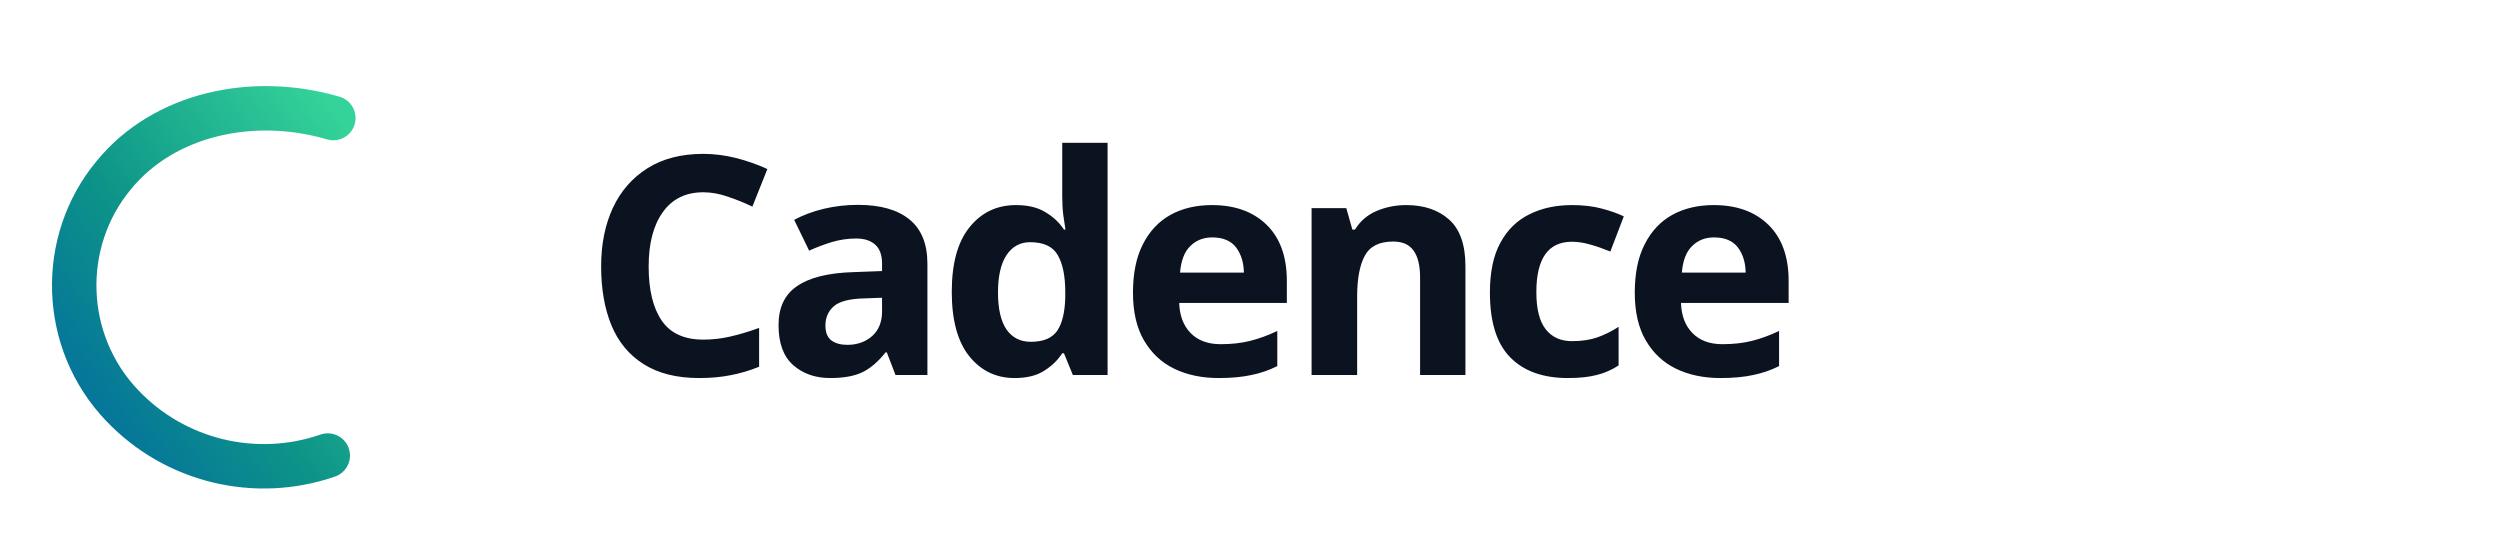
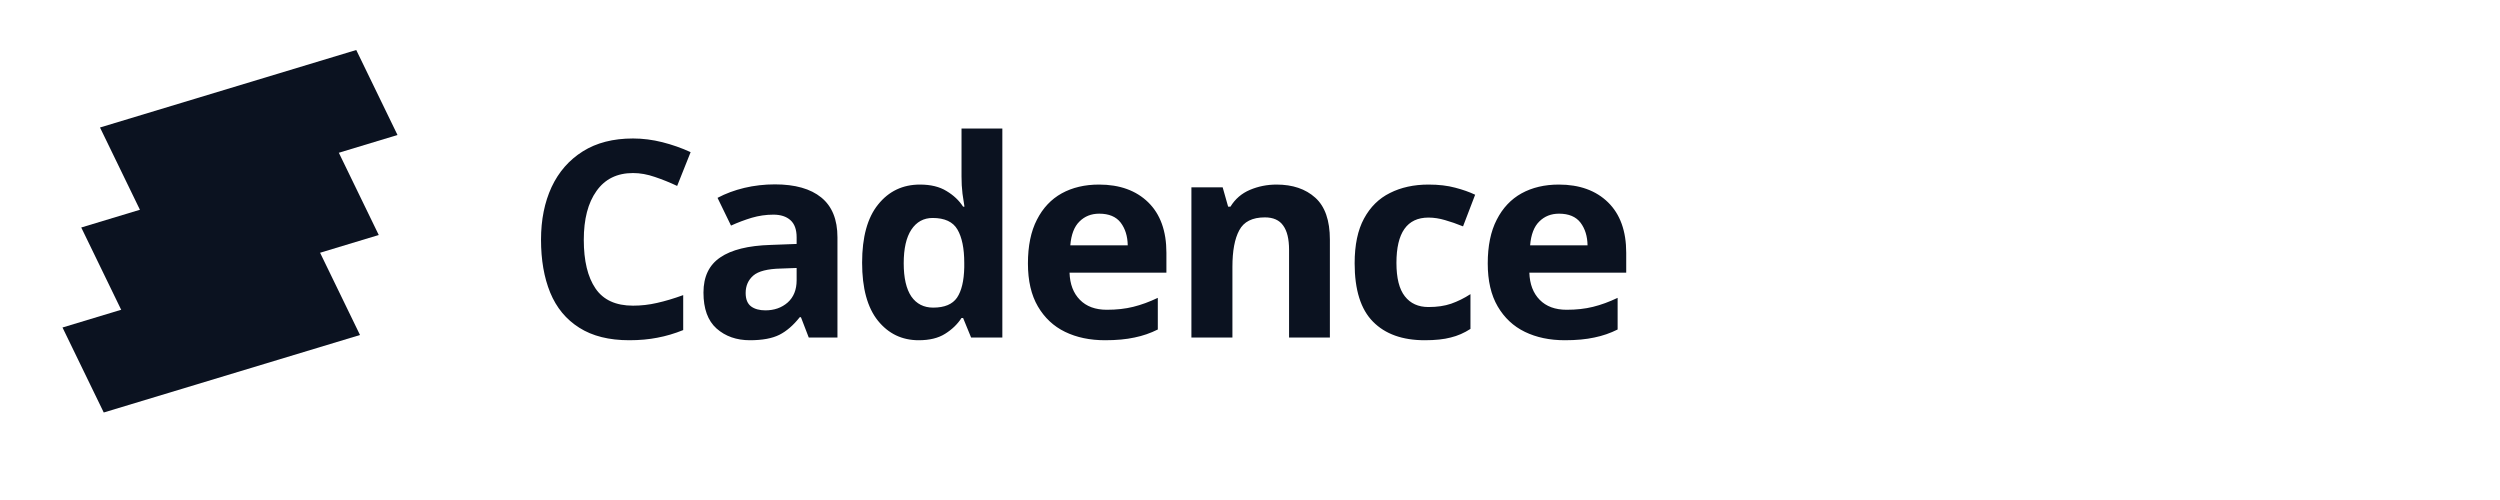
- <svg xmlns="http://www.w3.org/2000/svg" viewBox="0 0 180 40" fill="none" role="img" aria-label="Cadence">
-   <defs>
-     <linearGradient id="g" x1="0%" y1="100%" x2="100%" y2="0%">
-       <stop offset="0%" stop-color="#0369A1" />
-       <stop offset="45%" stop-color="#0D9488" />
-       <stop offset="100%" stop-color="#34D399" />
-     </linearGradient>
-   </defs>
-   <g transform="translate(2,4) scale(1)">
-     <path d="M22 4.5C16.2 2.8 9.8 4.2 6.2 8.6C2.2 13.4 2.4 20.6 6.8 25.2C10.6 29.2 16.4 30.6 21.6 28.8" stroke="url(#g)" stroke-width="3.2" stroke-linecap="round" fill="none" />
-     <path d="M18.5 10.5H27" stroke="url(#g)" stroke-width="3.2" stroke-linecap="round" />
-     <path d="M17 16H29" stroke="url(#g)" stroke-width="3.2" stroke-linecap="round" />
-     <path d="M18.5 21.5H25.5" stroke="url(#g)" stroke-width="3.2" stroke-linecap="round" />
+ <svg xmlns="http://www.w3.org/2000/svg" viewBox="0 0 200 40" fill="none" role="img" aria-label="Cadence">
+   <g fill="#0B1220">
+     <path d="M8 10.2 L28.5 4 L31.8 10.8 L11.3 17 Z" />
+     <path d="M6.5 18.2 L27 12 L30.3 18.8 L9.8 25 Z" />
+     <path d="M5 26.2 L25.5 20 L28.8 26.8 L8.3 33 Z" />
  </g>
-   <text x="42" y="27" fill="#0B1220" font-family="Space Grotesk, Outfit, system-ui, sans-serif" font-size="22" font-weight="700" letter-spacing="-0.04em">Cadence</text>
+   <text x="42" y="27" fill="#0B1220" font-family="Space Grotesk, Outfit, system-ui, sans-serif" font-size="22" font-weight="700" letter-spacing="-0.03em">Cadence</text>
</svg>
